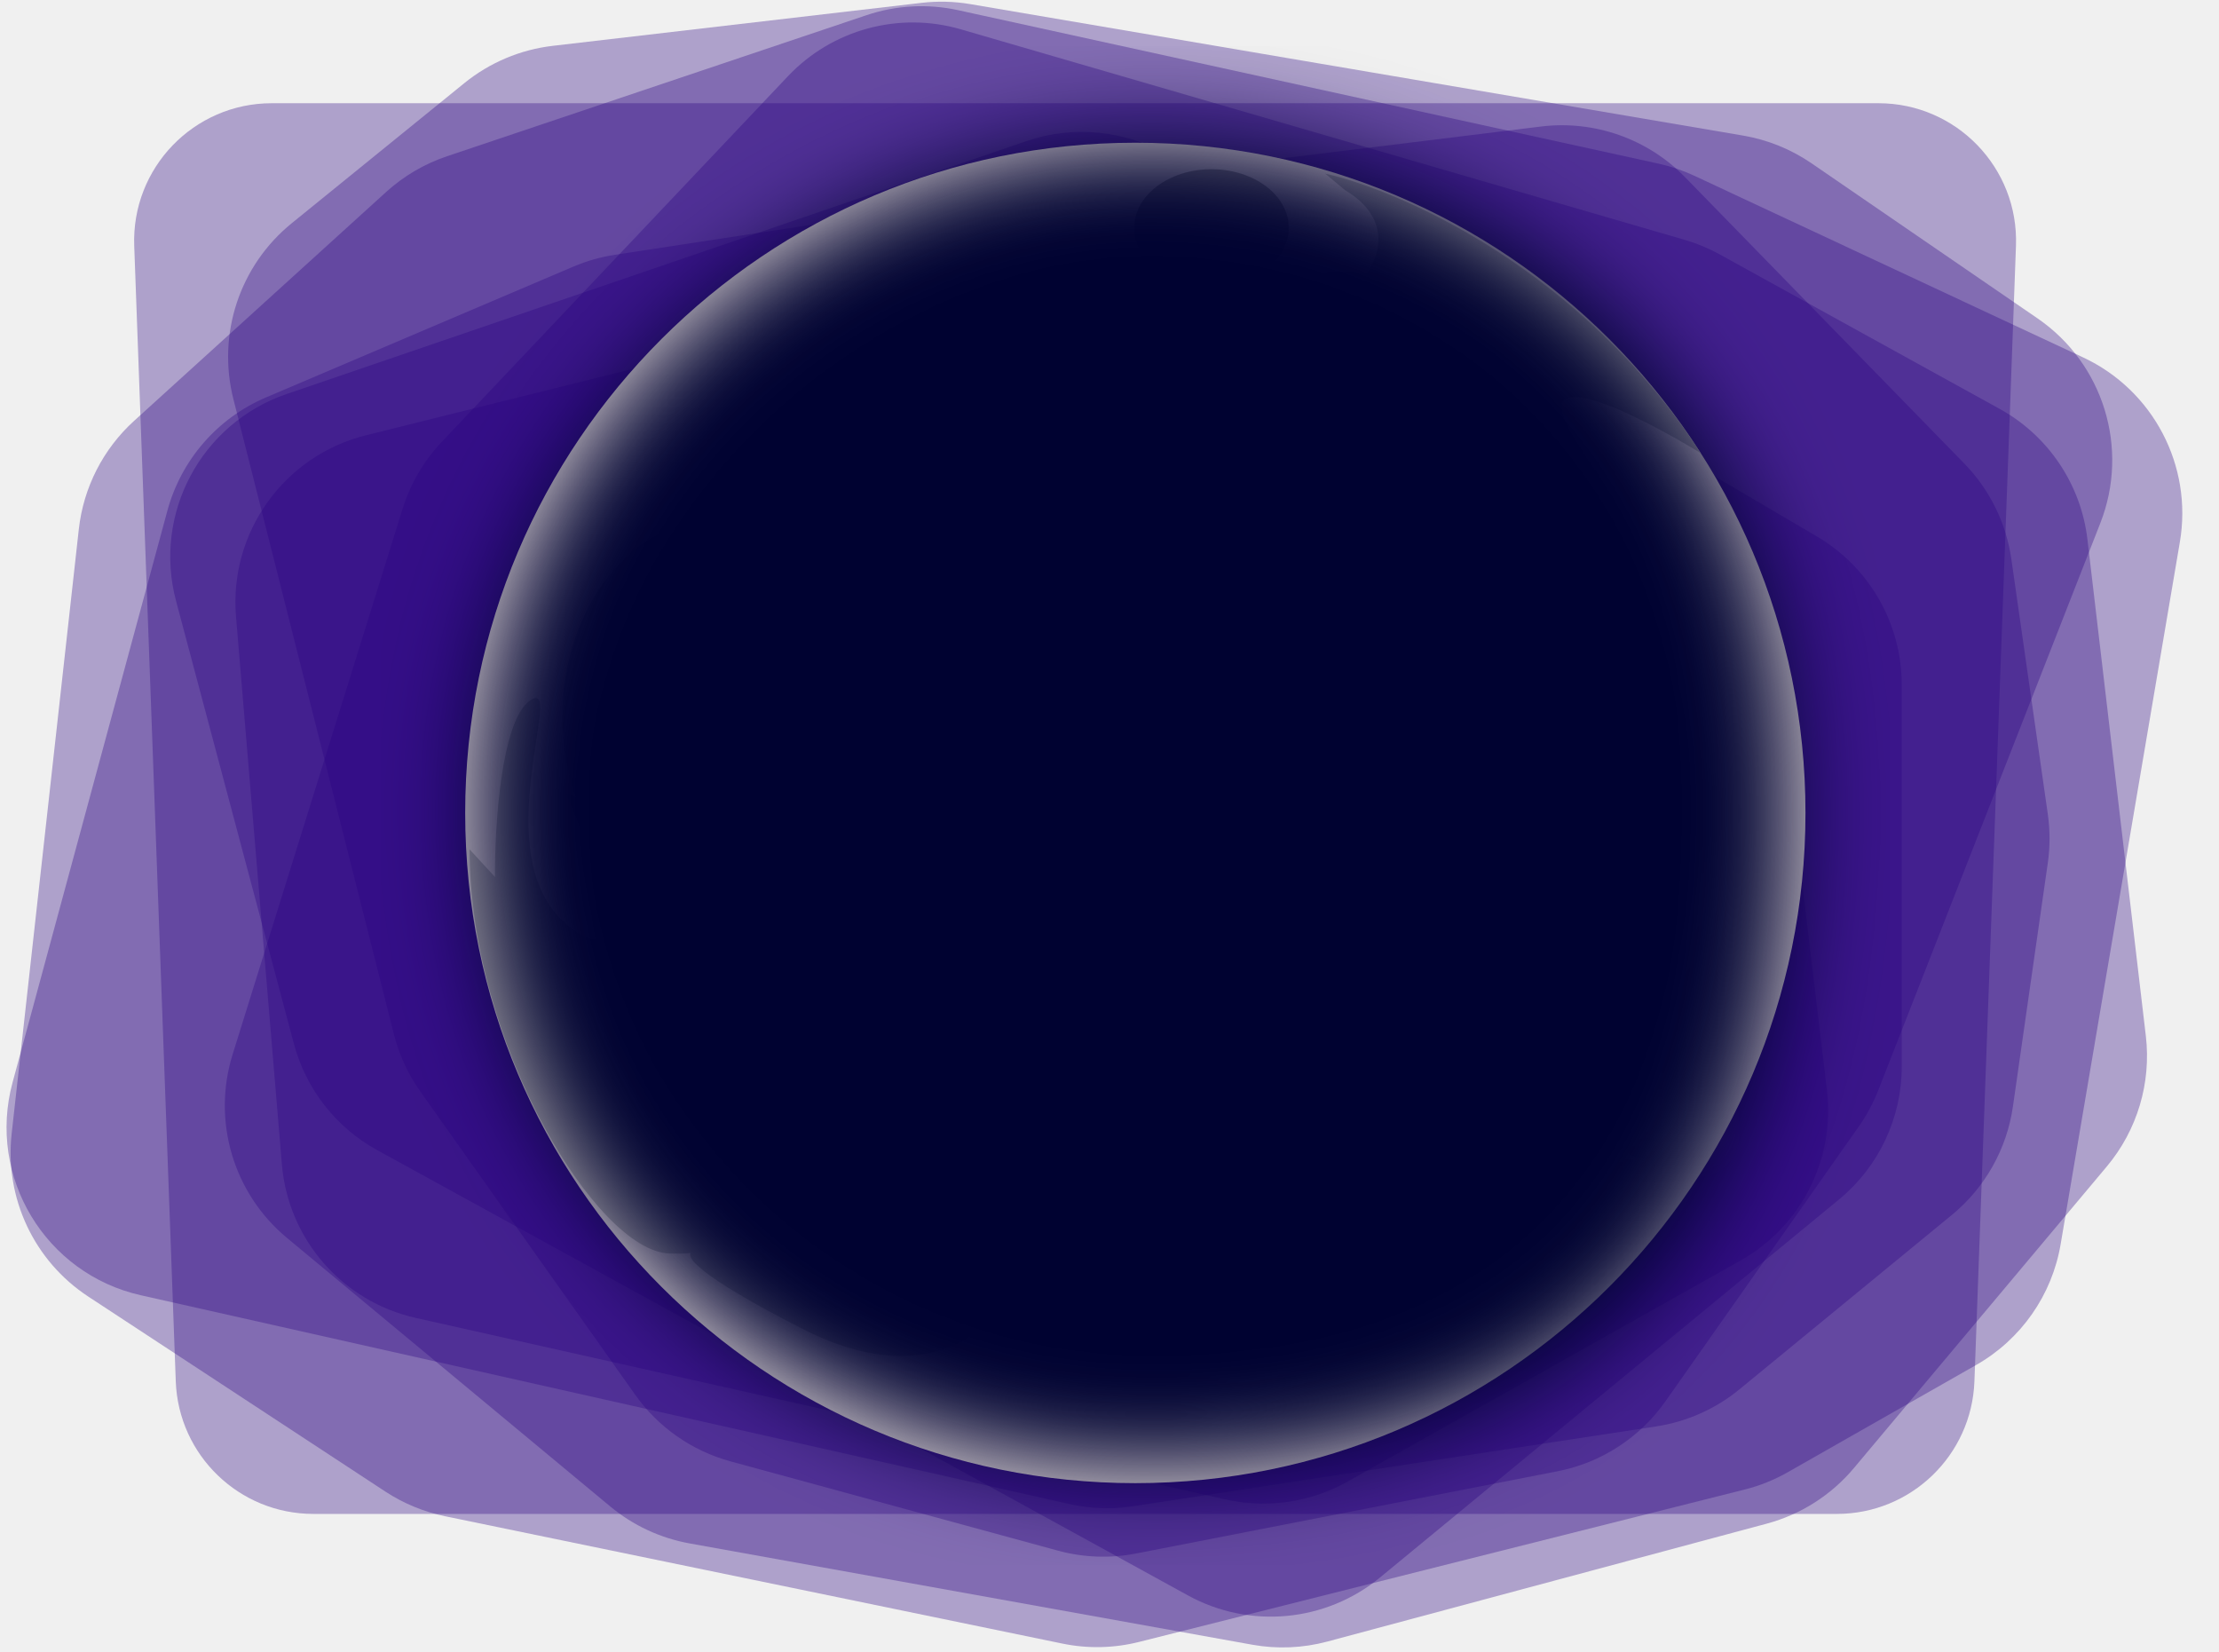
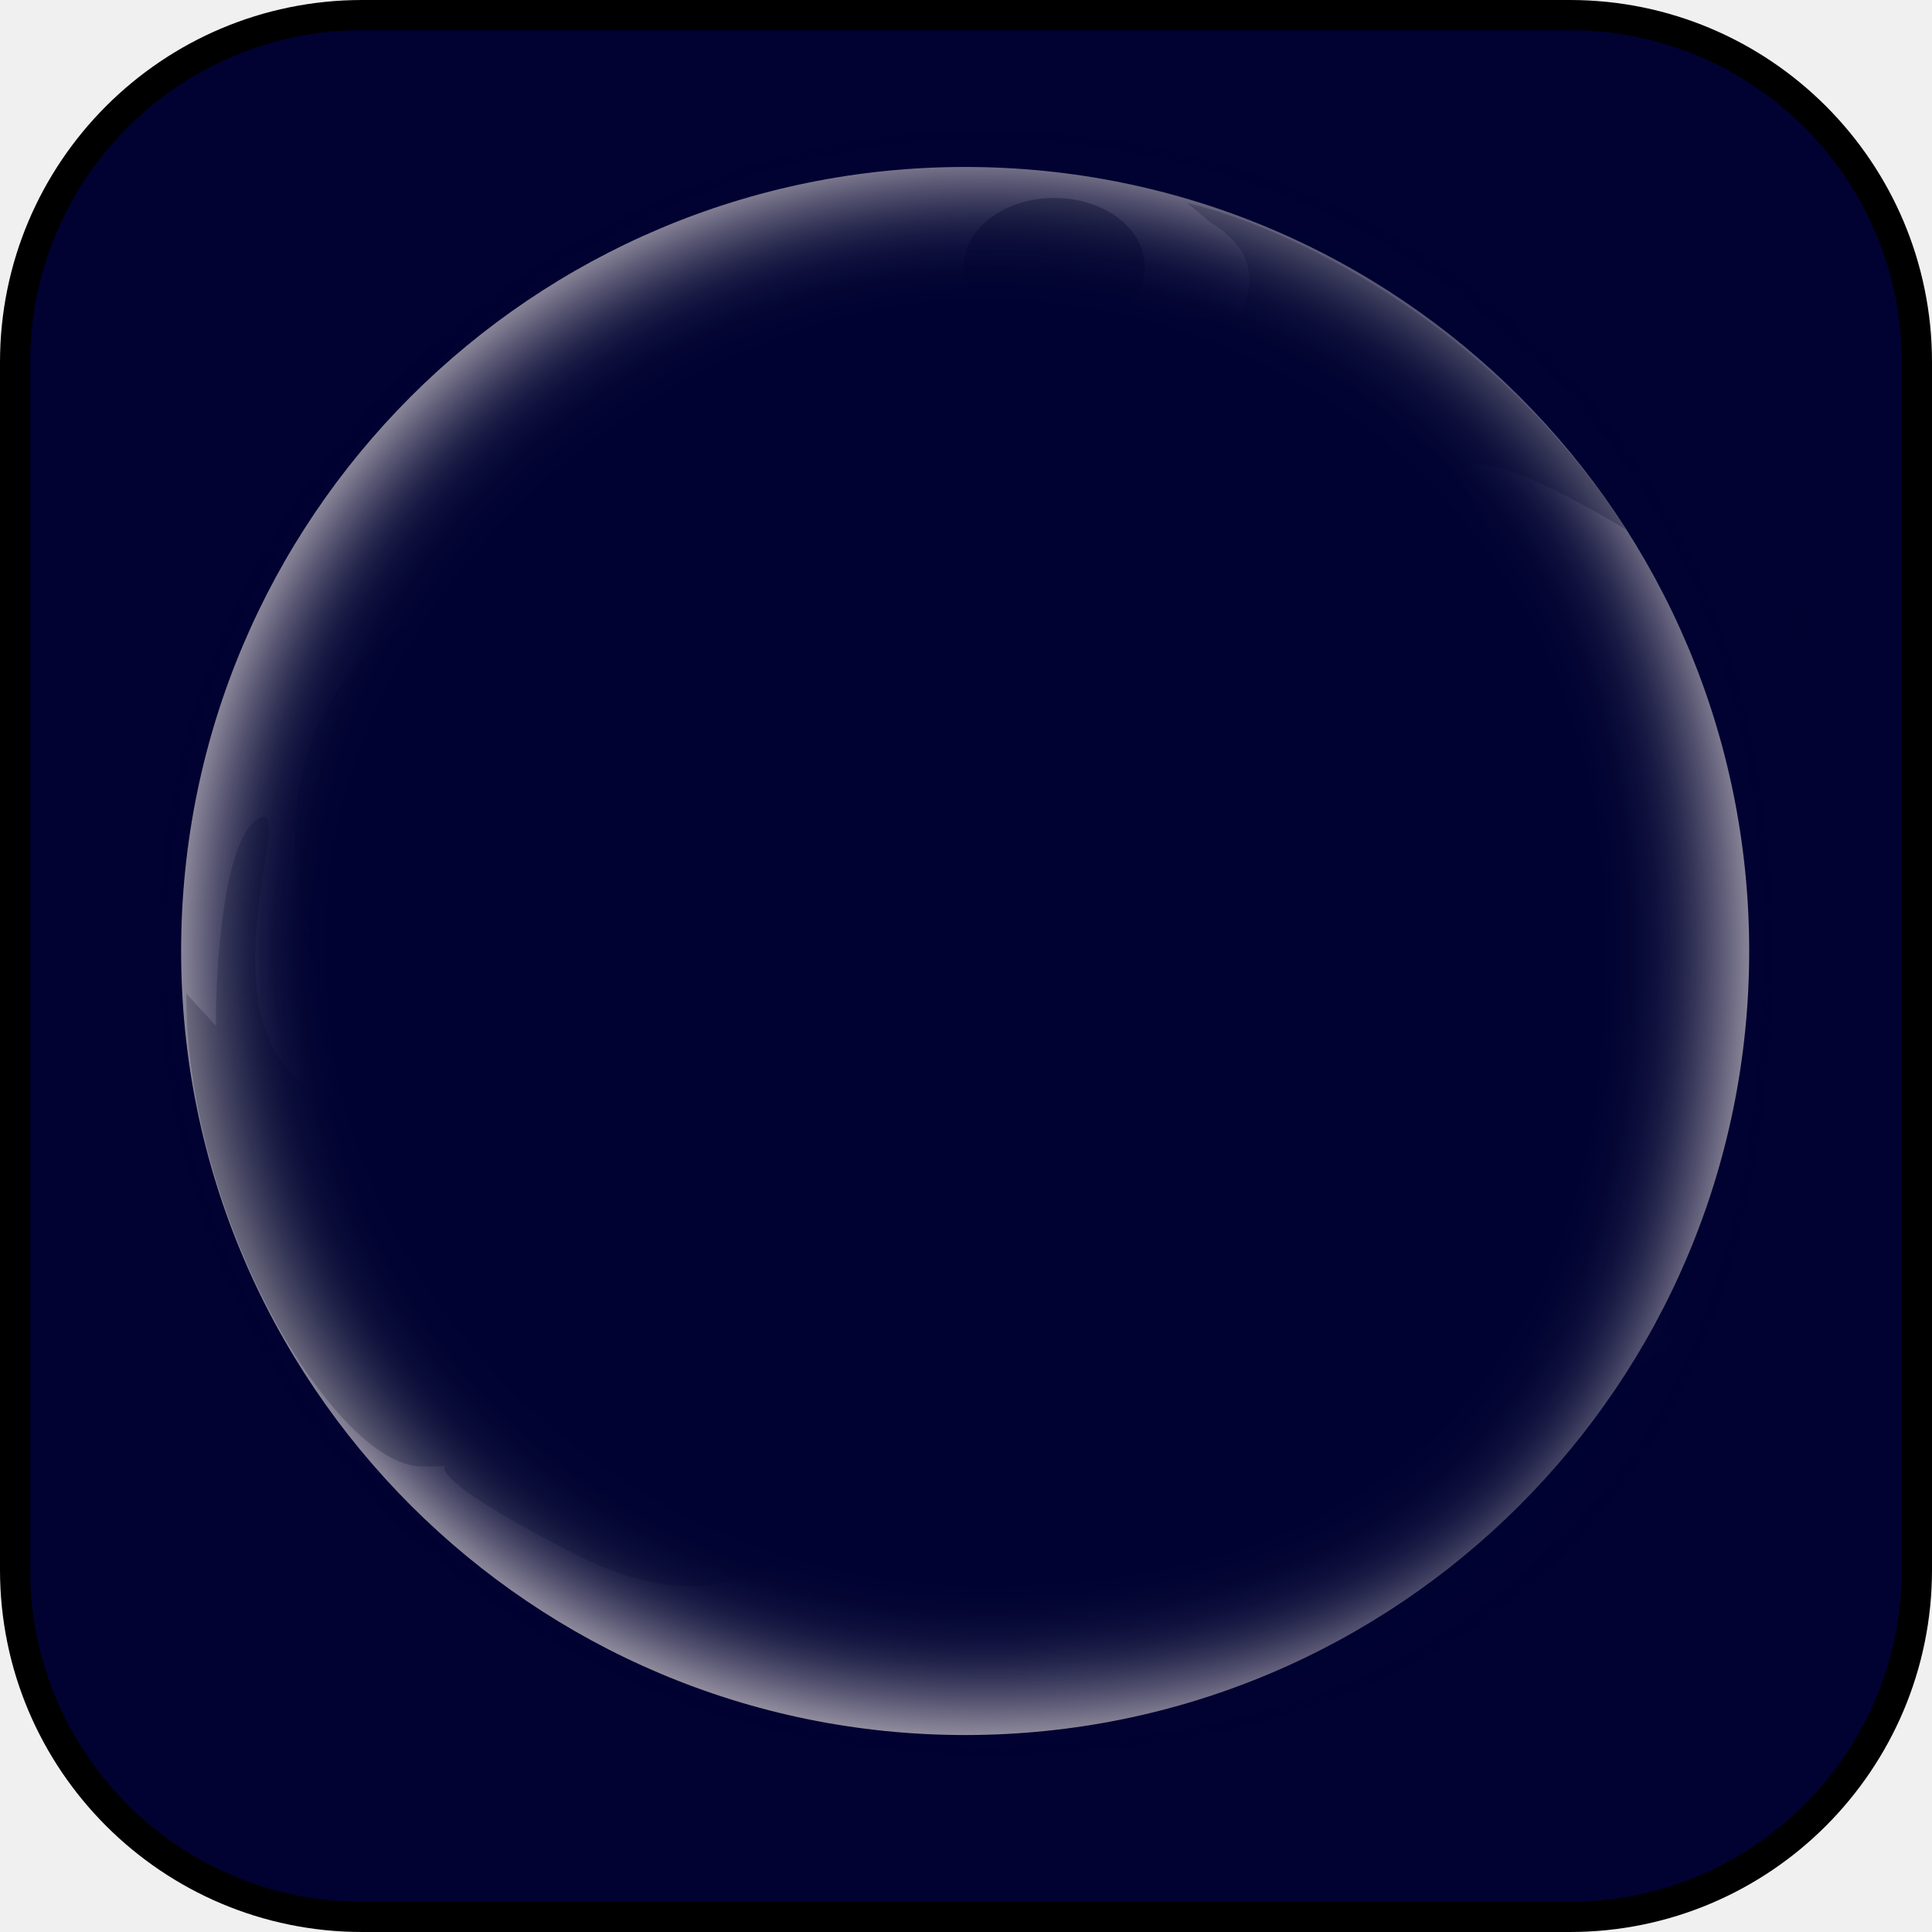
- <svg xmlns="http://www.w3.org/2000/svg" width="86" height="64" viewBox="0 0 86 64" fill="none">
-   <g clip-path="url(#clip0_105_96)">
-     <path d="M5.202 9.528C5.092 6.508 7.51 4 10.532 4H72.801C75.823 4 78.242 6.508 78.131 9.528L76.521 53.528C76.416 56.396 74.061 58.667 71.192 58.667H12.142C9.272 58.667 6.917 56.396 6.812 53.528L5.202 9.528Z" fill="#290081" fill-opacity="0.33" />
-     <path d="M44.146 63.628C43.172 63.873 42.156 63.895 41.173 63.692L17.247 58.757C16.424 58.587 15.639 58.263 14.936 57.802L3.42 50.244C1.322 48.867 0.175 46.429 0.452 43.934L3.055 20.505C3.235 18.891 3.997 17.398 5.2 16.306L14.967 7.438C15.649 6.819 16.451 6.349 17.324 6.055L33.584 0.588C34.729 0.203 35.956 0.136 37.136 0.395L64.277 6.341C64.758 6.447 65.226 6.605 65.672 6.814L80.733 13.85C83.451 15.12 84.986 18.049 84.483 21.006L79.862 48.219C79.528 50.19 78.326 51.907 76.588 52.896L69.29 57.05C68.766 57.349 68.204 57.575 67.619 57.722L44.146 63.628Z" fill="#290081" fill-opacity="0.33" />
-     <path d="M39.771 5.47C41.609 4.841 43.63 5.046 45.305 6.03L70.416 20.787C72.454 21.985 73.705 24.171 73.705 26.535V41.334C73.705 43.326 72.814 45.214 71.276 46.48L53.487 61.129C51.381 62.862 48.432 63.139 46.041 61.826L14.621 44.573C13.024 43.696 11.856 42.204 11.388 40.444L6.823 23.291C5.922 19.906 7.795 16.401 11.109 15.268L39.771 5.47Z" fill="#290081" fill-opacity="0.33" />
-     <path d="M30.537 2.954C32.254 1.14 34.841 0.438 37.239 1.136L65.29 9.293C65.762 9.431 66.218 9.62 66.649 9.858L77.5 15.845C79.383 16.884 80.65 18.767 80.901 20.903L83.164 40.142C83.379 41.966 82.831 43.798 81.651 45.205L71.851 56.89C70.972 57.938 69.792 58.69 68.471 59.045L51.441 63.614C50.492 63.868 49.499 63.91 48.532 63.736L26.728 59.811C25.596 59.607 24.535 59.114 23.65 58.378L11.12 47.971C9.043 46.246 8.211 43.438 9.015 40.86L15.602 19.717C15.905 18.745 16.426 17.856 17.126 17.117L30.537 2.954Z" fill="#290081" fill-opacity="0.33" />
-     <path d="M42.667 7L59.721 4.903C61.787 4.649 63.854 5.375 65.307 6.866L76.128 17.962C77.115 18.974 77.754 20.274 77.954 21.674L79.366 31.556C79.455 32.182 79.455 32.818 79.365 33.444L78.014 42.876C77.778 44.525 76.933 46.026 75.645 47.083L67.415 53.839C66.489 54.599 65.375 55.095 64.191 55.276L43.909 58.37C43.088 58.496 42.251 58.466 41.441 58.284L5.459 50.194C1.757 49.361 -0.505 45.61 0.487 41.947L6.487 19.791C7.022 17.818 8.431 16.199 10.312 15.399L22.227 10.329C22.741 10.111 23.28 9.957 23.832 9.873L42.667 7Z" fill="#290081" fill-opacity="0.33" />
-     <path d="M35.928 11.454C37.419 11.083 38.992 11.238 40.382 11.893L65.44 23.706C67.517 24.686 68.944 26.665 69.217 28.946L70.806 42.248C71.126 44.923 69.803 47.528 67.455 48.849L52.23 57.413C50.795 58.22 49.111 58.468 47.504 58.108L16.11 51.071C13.268 50.434 11.168 48.025 10.925 45.122L9.147 23.895C8.874 20.636 11.005 17.66 14.179 16.869L35.928 11.454Z" fill="#290081" fill-opacity="0.33" />
-     <path d="M35.719 0.11C36.348 0.037 36.984 0.054 37.608 0.16L67.556 5.254C68.507 5.416 69.413 5.783 70.209 6.329L78.966 12.337C81.524 14.091 82.533 17.378 81.403 20.265L72.794 42.252C72.599 42.749 72.345 43.221 72.038 43.657L64.544 54.307C63.553 55.714 62.057 56.684 60.368 57.014L44.029 60.202C43.023 60.398 41.986 60.36 40.998 60.09L28.305 56.629C26.815 56.222 25.512 55.311 24.619 54.051L16.289 42.295C15.814 41.624 15.467 40.871 15.265 40.074L9.044 15.461C8.408 12.944 9.29 10.287 11.306 8.651L17.996 3.221C18.979 2.424 20.168 1.922 21.425 1.776L35.719 0.11Z" fill="#290081" fill-opacity="0.33" />
-     <circle cx="44.001" cy="31.503" r="25.972" fill="#E6DDDD" />
-     <path d="M56.88 38.521C58.283 32.77 57.194 26.141 56.409 22.262C57.71 24.179 58.605 30.791 58.891 33.857L59.918 32.103C59.632 33.329 59.301 35.551 60.26 34.627C61.218 33.703 62.456 28.623 62.956 26.198C63.469 31.033 59.832 37.023 61.201 36.809C62.297 36.638 62.827 35.283 62.956 34.627C63.127 36.681 60.73 38.05 61.201 38.05C61.672 38.05 62.742 39.163 62.442 39.163C62.142 39.163 60.773 40.446 61.501 40.446C62.228 40.446 62.956 41.73 61.501 41.73C60.046 41.73 59.062 41.815 59.447 42.5C59.755 43.048 62.399 44.383 63.683 44.982C61.586 44.982 55.724 42.2 57.564 43.227C58.979 44.017 59.901 46.608 60.224 47.948C60.238 48.002 60.25 48.054 60.26 48.105C60.249 48.055 60.237 48.003 60.224 47.948C59.705 46.061 56.024 42.52 56.024 43.227C56.024 43.663 55.088 44.375 54.521 44.775C54.446 44.86 54.362 44.931 54.27 44.982C53.926 45.17 54.141 45.042 54.521 44.775C54.998 44.23 55.125 43.08 55.125 42.5C54.099 42.74 52.672 42.4 52.088 42.2C54.176 41.961 54.412 40.931 54.27 40.446C53.482 40.446 52.858 39.163 52.644 38.521C53.089 39 54.255 39.548 54.783 39.762C54.783 38.136 50.462 32.702 52.644 34.199C54.389 35.397 55.881 38.863 56.409 40.446C56.409 37.982 53.528 33.857 52.088 32.103C55.784 34.841 56.78 36.667 56.88 38.521Z" fill="#FCFCFC" fill-opacity="0.5" />
-     <ellipse cx="46.953" cy="8.826" rx="2.995" ry="2.268" fill="#4C4C4C" fill-opacity="0.5" />
-     <ellipse cx="34.625" cy="30.293" rx="7.359" ry="10.782" transform="rotate(11.2529 34.6246 30.2929)" fill="#9F9F9F" />
-     <path d="M27.913 20.079C31.292 20.079 34.031 23.527 34.031 27.781C34.031 30.676 32.762 33.198 30.886 34.513C30.296 36.396 30.363 39.318 34.502 39.162C40.193 38.948 37.283 38.306 37.711 37.665C38.139 37.023 38.824 34.926 40.407 35.055C41.99 35.183 42.546 33.514 45.541 35.055C45.969 34.184 47.081 32.967 48.108 35.055C49.135 37.143 50.39 37.237 50.889 37.023C51.816 38.192 53.114 41.002 50.889 42.885C48.108 45.238 48.408 45.195 50.889 46.307C52.875 47.197 50.433 47.563 48.964 47.634C47.652 49.217 44.66 51.433 43.188 47.634C41.716 43.834 40.72 46.051 40.407 47.634C39.808 50.201 37.103 54.565 31.079 51.485C26.888 49.342 26.646 48.709 26.769 48.555C26.645 48.574 26.399 48.589 25.945 48.575C23.121 48.49 18.2 40.403 18.2 32.915L19.184 33.985C19.17 32.017 19.424 27.892 20.553 27.139C21.965 26.198 18.756 33.129 21.965 35.825C24.533 37.981 23.035 33.357 21.965 30.776L22.317 30.899C21.981 29.946 21.794 28.891 21.794 27.781C21.794 23.527 24.534 20.079 27.913 20.079Z" fill="#B4B1B1" />
-     <path d="M51.361 6.729C54.299 7.386 61.321 10.469 65.908 17.555C63.384 16.014 58.891 13.772 61.116 17.127C63.341 20.481 59.447 17.84 57.222 16.1C55.44 16.471 51.686 16.742 50.933 14.859C50.247 13.145 49.198 14.905 49.093 16.152C49.785 16.832 50.205 17.728 50.205 18.71C50.205 20.837 48.232 22.561 45.798 22.561C43.941 22.561 42.353 21.557 41.704 20.137C40.804 21.579 39.028 22.561 36.984 22.561C34.03 22.561 31.636 20.511 31.636 17.983C31.636 15.454 34.03 13.404 36.984 13.404C38.588 13.404 40.026 14.008 41.007 14.965C41.18 14.732 41.466 14.542 41.905 14.602C42.846 14.731 43.017 13.019 42.333 13.019C41.785 13.019 43.16 11.85 43.916 11.265C43.958 12.049 44.686 13.259 47.253 11.821C49.82 10.383 52.117 10.423 52.944 10.623C53.443 9.996 53.979 8.467 52.131 7.371L51.361 6.729Z" fill="#B4B1B1" />
-     <g filter="url(#filter0_f_105_96)">
-       <path d="M53.927 13.918C58.291 22.746 63.049 43.209 47.166 54.437" stroke="white" stroke-width="1.217" stroke-linecap="round" />
+ <svg xmlns="http://www.w3.org/2000/svg" width="64" height="64" viewBox="0 0 64 64" fill="none">
+   <g clip-path="url(#clip0_107_351)">
+     <rect x="0.5" y="0.5" width="63" height="63" rx="11.5" fill="#010231" stroke="black" />
+     <circle cx="31.972" cy="31.503" r="25.972" fill="#E6DDDD" />
+     <path d="M44.851 38.521C46.255 32.77 45.165 26.141 44.381 22.262C45.681 24.179 46.577 30.791 46.862 33.857L47.889 32.103C47.604 33.329 47.273 35.551 48.232 34.627C49.19 33.703 50.428 28.623 50.927 26.198C51.441 31.033 47.804 37.023 49.173 36.809C50.268 36.638 50.799 35.283 50.927 34.627C51.098 36.681 48.702 38.05 49.173 38.05C49.644 38.05 50.713 39.163 50.414 39.163C50.114 39.163 48.745 40.446 49.472 40.446C50.2 40.446 50.927 41.73 49.472 41.73C48.018 41.73 47.033 41.815 47.419 42.5C47.727 43.048 50.371 44.383 51.654 44.982C49.558 44.982 43.696 42.2 45.536 43.227C46.95 44.017 47.872 46.608 48.195 47.948C48.21 48.002 48.222 48.054 48.232 48.105C48.22 48.055 48.208 48.003 48.195 47.948C47.677 46.061 43.996 42.52 43.996 43.227C43.996 43.663 43.059 44.375 42.492 44.775C42.417 44.86 42.334 44.931 42.241 44.982C41.898 45.17 42.112 45.042 42.492 44.775C42.969 44.23 43.097 43.08 43.097 42.5C42.07 42.74 40.644 42.4 40.059 42.2C42.147 41.961 42.384 40.931 42.241 40.446C41.454 40.446 40.829 39.163 40.615 38.521C41.06 39 42.227 39.548 42.755 39.762C42.755 38.136 38.433 32.702 40.615 34.199C42.361 35.397 43.853 38.863 44.381 40.446C44.381 37.982 41.5 33.857 40.059 32.103C43.756 34.841 44.752 36.667 44.851 38.521Z" fill="#FCFCFC" fill-opacity="0.5" />
+     <ellipse cx="34.925" cy="8.826" rx="2.995" ry="2.268" fill="#4C4C4C" fill-opacity="0.5" />
+     <ellipse cx="22.596" cy="30.293" rx="7.359" ry="10.782" transform="rotate(11.2529 22.5962 30.2929)" fill="#9F9F9F" />
+     <path d="M15.884 20.079C19.264 20.079 22.003 23.527 22.003 27.781C22.003 30.676 20.734 33.198 18.858 34.513C18.268 36.396 18.334 39.318 22.474 39.162C28.164 38.948 25.255 38.306 25.683 37.665C26.111 37.023 26.795 34.926 28.378 35.055C29.961 35.183 30.518 33.514 33.513 35.055C33.941 34.184 35.053 32.967 36.08 35.055C37.107 37.143 38.362 37.237 38.861 37.023C39.788 38.192 41.086 41.002 38.861 42.885C36.08 45.238 36.38 45.195 38.861 46.307C40.846 47.197 38.405 47.563 36.936 47.634C35.624 49.217 32.631 51.433 31.16 47.634C29.688 43.834 28.692 46.051 28.378 47.634C27.779 50.201 25.075 54.565 19.051 51.485C14.86 49.342 14.618 48.709 14.741 48.555C14.617 48.574 14.37 48.589 13.916 48.575C11.092 48.49 6.172 40.403 6.172 32.915L7.156 33.985C7.142 32.017 7.396 27.892 8.525 27.139C9.937 26.198 6.728 33.129 9.937 35.825C12.504 37.981 11.007 33.357 9.937 30.776L10.289 30.899C9.953 29.946 9.766 28.891 9.766 27.781C9.766 23.527 12.505 20.079 15.884 20.079Z" fill="#B4B1B1" />
+     <path d="M39.332 6.729C42.27 7.386 49.293 10.469 53.88 17.555C51.355 16.014 46.863 13.772 49.088 17.127C51.313 20.481 47.419 17.84 45.194 16.1C43.411 16.471 39.657 16.742 38.904 14.859C38.218 13.145 37.17 14.905 37.064 16.152C37.756 16.832 38.177 17.728 38.177 18.71C38.177 20.837 36.204 22.561 33.77 22.561C31.913 22.561 30.325 21.557 29.676 20.137C28.775 21.579 27 22.561 24.956 22.561C22.002 22.561 19.607 20.511 19.607 17.983C19.607 15.454 22.002 13.404 24.956 13.404C26.559 13.404 27.998 14.008 28.978 14.965C29.151 14.732 29.437 14.542 29.876 14.602C30.818 14.731 30.989 13.019 30.304 13.019C29.756 13.019 31.131 11.85 31.887 11.265C31.93 12.049 32.657 13.259 35.225 11.821C37.792 10.383 40.088 10.423 40.915 10.623C41.414 9.996 41.951 8.467 40.102 7.371L39.332 6.729Z" fill="#B4B1B1" />
+     <g filter="url(#filter0_f_107_351)">
+       <path d="M41.898 13.918C46.263 22.746 51.021 43.209 35.138 54.437" stroke="white" stroke-width="1.217" stroke-linecap="round" />
    </g>
-     <g filter="url(#filter1_f_105_96)">
-       <path d="M65.48 34.241C61.543 41.857 54.184 43.997 41.605 43.055" stroke="white" stroke-width="1.217" stroke-linecap="round" />
+     <g filter="url(#filter1_f_107_351)">
+       <path d="M53.451 34.241C49.515 41.857 42.156 43.997 29.576 43.055" stroke="white" stroke-width="1.217" stroke-linecap="round" />
    </g>
-     <g filter="url(#filter2_f_105_96)">
-       <path d="M65.138 43.271C56.587 43.886 50.922 38.724 45.163 27.501" stroke="white" stroke-width="1.217" stroke-linecap="round" />
+     <g filter="url(#filter2_f_107_351)">
+       <path d="M53.11 43.271C44.559 43.886 38.894 38.724 33.134 27.501" stroke="white" stroke-width="1.217" stroke-linecap="round" />
    </g>
-     <ellipse cx="56.88" cy="41.601" rx="0.77" ry="0.727" fill="white" />
-     <g filter="url(#filter3_f_105_96)">
-       <path d="M69.566 31.317C69.566 48.838 60.566 56.968 44.479 56.968C30.308 56.968 18.435 46.541 18.435 31.317C18.435 16.093 31.674 5.475 44.479 5.475C57.284 5.475 69.566 13.796 69.566 31.317Z" fill="#000231" />
+     <ellipse cx="44.851" cy="41.601" rx="0.77" ry="0.727" fill="white" />
+     <g filter="url(#filter3_f_107_351)">
+       <path d="M57.538 31.317C57.538 48.838 48.537 56.968 32.451 56.968C18.28 56.968 6.406 46.541 6.406 31.317C6.406 16.093 19.646 5.475 32.451 5.475C45.256 5.475 57.538 13.796 57.538 31.317Z" fill="#000231" />
    </g>
  </g>
  <defs>
-     <filter id="filter0_f_105_96" x="44.934" y="11.685" width="15.455" height="44.983" filterUnits="userSpaceOnUse" color-interpolation-filters="sRGB">
+     <filter id="filter0_f_107_351" x="32.906" y="11.685" width="15.455" height="44.983" filterUnits="userSpaceOnUse" color-interpolation-filters="sRGB">
      <feFlood flood-opacity="0" result="BackgroundImageFix" />
      <feBlend mode="normal" in="SourceGraphic" in2="BackgroundImageFix" result="shape" />
-       <feGaussianBlur stdDeviation="0.812" result="effect1_foregroundBlur_105_96" />
+       <feGaussianBlur stdDeviation="0.812" result="effect1_foregroundBlur_107_351" />
    </filter>
-     <filter id="filter1_f_105_96" x="39.372" y="32.009" width="28.339" height="13.486" filterUnits="userSpaceOnUse" color-interpolation-filters="sRGB">
+     <filter id="filter1_f_107_351" x="27.344" y="32.009" width="28.339" height="13.486" filterUnits="userSpaceOnUse" color-interpolation-filters="sRGB">
      <feFlood flood-opacity="0" result="BackgroundImageFix" />
      <feBlend mode="normal" in="SourceGraphic" in2="BackgroundImageFix" result="shape" />
-       <feGaussianBlur stdDeviation="0.812" result="effect1_foregroundBlur_105_96" />
+       <feGaussianBlur stdDeviation="0.812" result="effect1_foregroundBlur_107_351" />
    </filter>
-     <filter id="filter2_f_105_96" x="42.931" y="25.269" width="24.439" height="20.283" filterUnits="userSpaceOnUse" color-interpolation-filters="sRGB">
+     <filter id="filter2_f_107_351" x="30.902" y="25.269" width="24.439" height="20.283" filterUnits="userSpaceOnUse" color-interpolation-filters="sRGB">
      <feFlood flood-opacity="0" result="BackgroundImageFix" />
      <feBlend mode="normal" in="SourceGraphic" in2="BackgroundImageFix" result="shape" />
-       <feGaussianBlur stdDeviation="0.812" result="effect1_foregroundBlur_105_96" />
+       <feGaussianBlur stdDeviation="0.812" result="effect1_foregroundBlur_107_351" />
    </filter>
-     <filter id="filter3_f_105_96" x="14.782" y="1.823" width="58.436" height="58.797" filterUnits="userSpaceOnUse" color-interpolation-filters="sRGB">
+     <filter id="filter3_f_107_351" x="2.754" y="1.823" width="58.436" height="58.797" filterUnits="userSpaceOnUse" color-interpolation-filters="sRGB">
      <feFlood flood-opacity="0" result="BackgroundImageFix" />
      <feBlend mode="normal" in="SourceGraphic" in2="BackgroundImageFix" result="shape" />
-       <feGaussianBlur stdDeviation="1.826" result="effect1_foregroundBlur_105_96" />
+       <feGaussianBlur stdDeviation="1.826" result="effect1_foregroundBlur_107_351" />
    </filter>
-     <clipPath id="clip0_105_96">
-       <rect width="85.333" height="64" fill="white" />
+     <clipPath id="clip0_107_351">
+       <rect width="64" height="64" fill="white" />
    </clipPath>
  </defs>
</svg>
